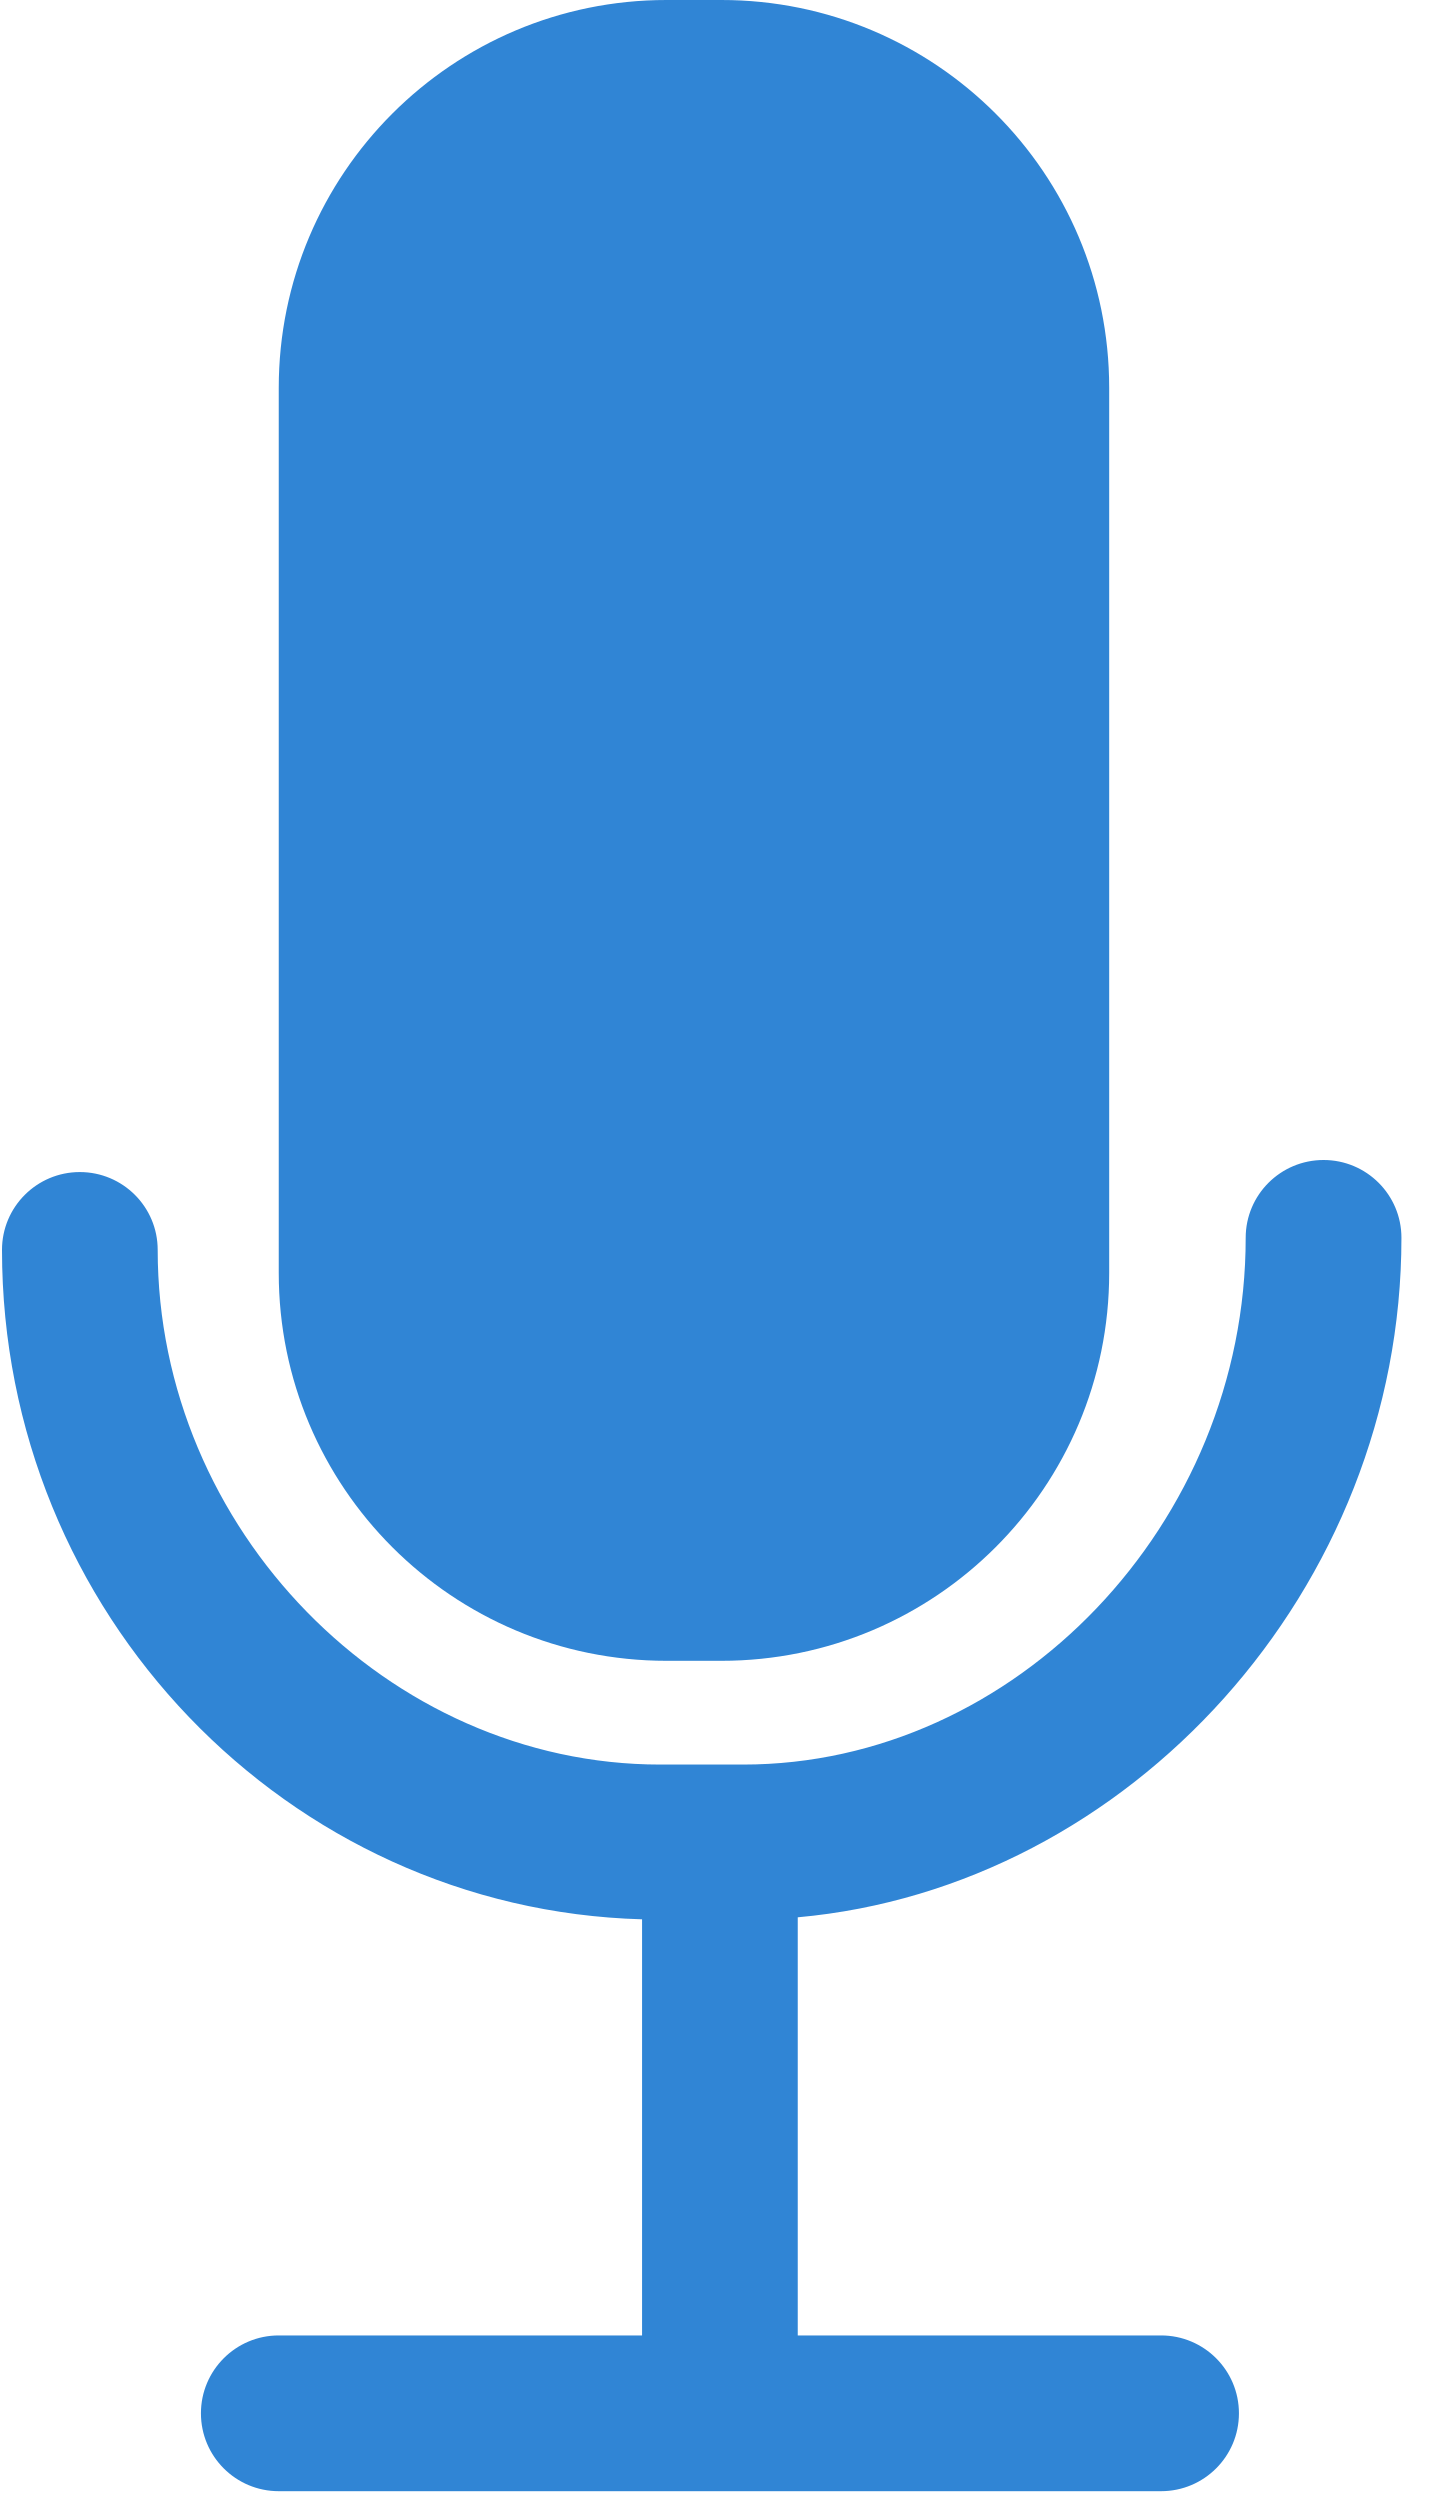
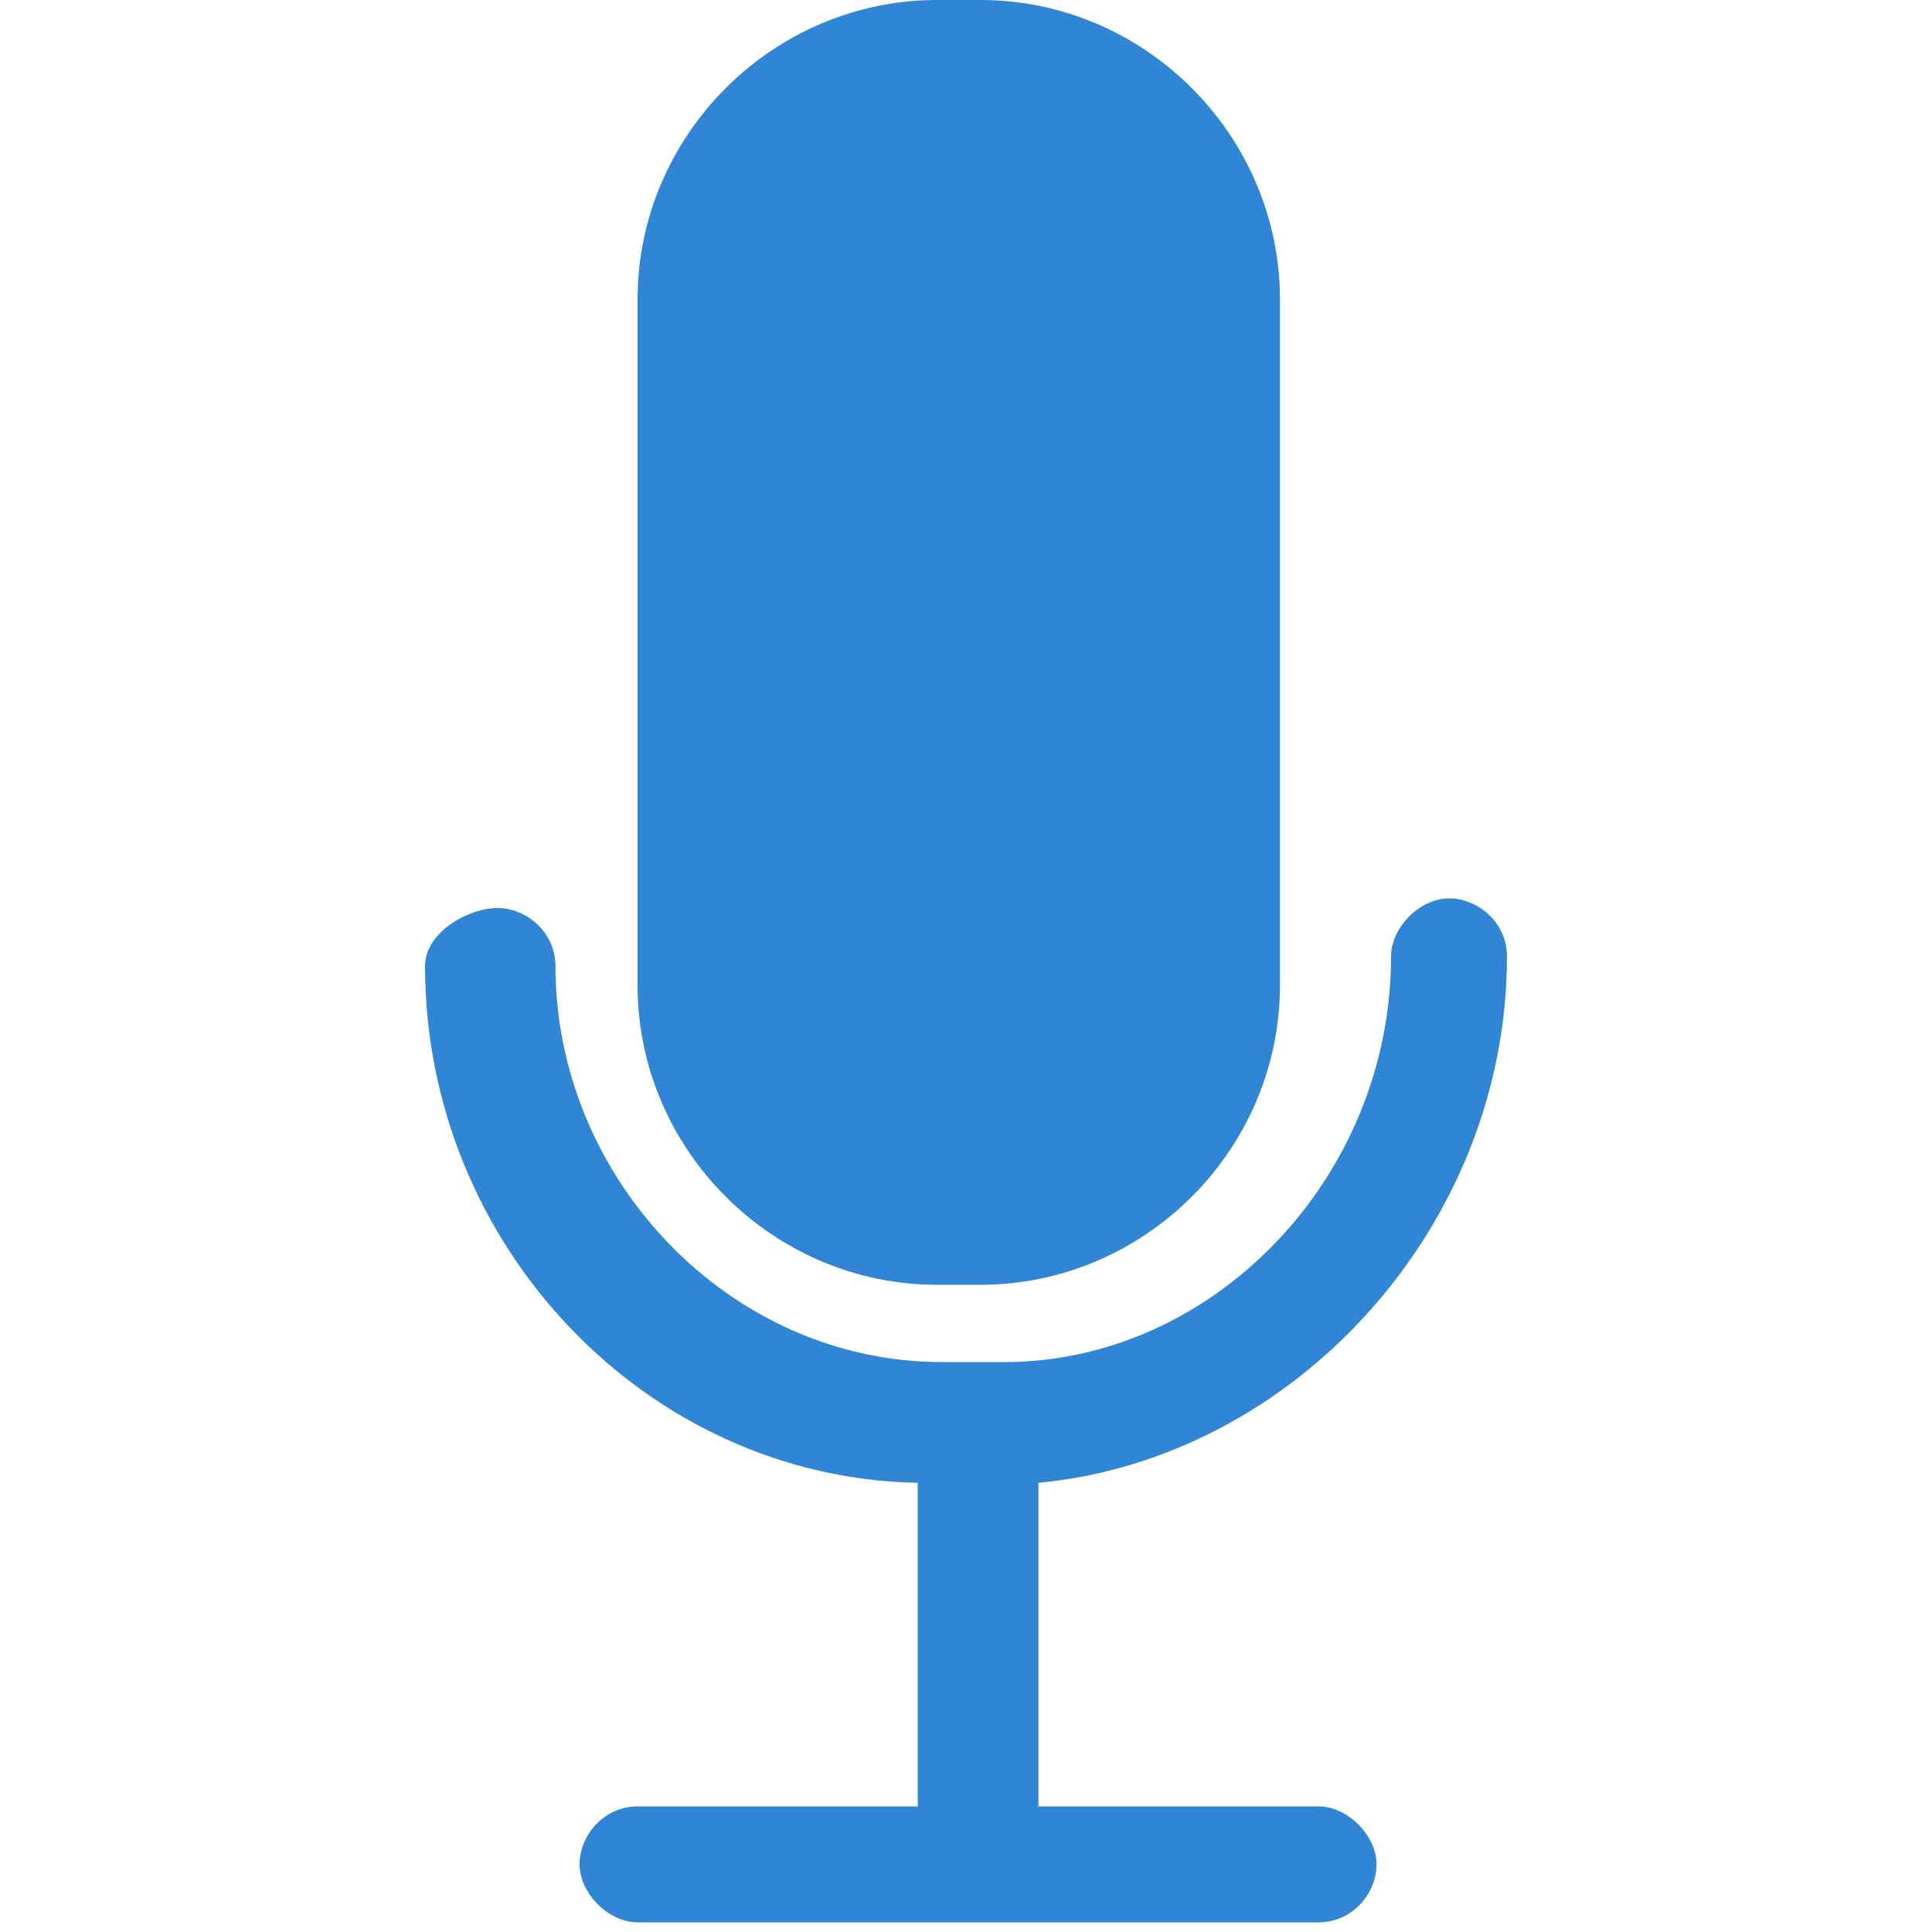
- <svg xmlns="http://www.w3.org/2000/svg" width="23px" height="40px" viewBox="0 0 23 40" version="1.1">
-   <g id="Page-1" stroke="none" stroke-width="1" fill="none" fill-rule="evenodd">
-     <g id="ICRIME-FIGHTER-How-to-3" transform="translate(-346, -1515)" fill="#3085D5" fill-rule="nonzero">
-       <g id="004-recorder-microphone" transform="translate(346, 1515)">
-         <path d="M10.665,26.573 L11.542,26.573 C14.969,26.573 17.747,23.795 17.747,20.368 L17.747,6.205 C17.747,2.778 14.969,0 11.542,0 L10.665,0 C7.238,0 4.46,2.778 4.46,6.205 L4.46,20.368 C4.46,23.795 7.238,26.573 10.665,26.573 Z" id="Path" />
-         <path d="M10.273,30.709 L10.273,37.367 L4.46,37.367 C3.773,37.367 3.215,37.925 3.215,38.613 C3.215,39.302 3.773,39.859 4.46,39.859 L18.577,39.859 C19.265,39.859 19.823,39.302 19.823,38.613 C19.823,37.925 19.265,37.367 18.577,37.367 L12.764,37.367 L12.764,30.677 C18.082,30.198 22.423,25.419 22.423,19.805 C22.423,19.117 21.865,18.56 21.177,18.56 C20.489,18.56 19.931,19.117 19.931,19.805 C19.931,24.373 16.249,28.233 11.89,28.233 L10.564,28.233 C6.206,28.233 2.523,24.462 2.523,19.998 C2.523,19.31 1.965,18.753 1.277,18.753 C0.59,18.753 0.032,19.31 0.032,19.998 C0.032,25.813 4.601,30.551 10.273,30.709 Z" id="Path" />
+ <svg xmlns="http://www.w3.org/2000/svg" version="1.1" id="Layer_1" x="0px" y="0px" viewBox="0 0 40 40" style="enable-background:new 0 0 40 40;" xml:space="preserve">
+   <style type="text/css">
+ 	.st0{fill:#3085D5;}
+ </style>
+   <g id="Page-1">
+     <g id="ICRIME-FIGHTER-How-to-3" transform="translate(-346, -1515)">
+       <g id="_x30_04-recorder-microphone" transform="translate(346, 1515)">
+         <path id="Path" class="st0" d="M19.4,26.6h0.9c3.4,0,6.2-2.8,6.2-6.2V6.2c0-3.4-2.8-6.2-6.2-6.2h-0.9c-3.4,0-6.2,2.8-6.2,6.2     v14.2C13.2,23.8,16,26.6,19.4,26.6z" />
+         <path id="Path_1_" class="st0" d="M19,30.7v6.7h-5.8c-0.7,0-1.2,0.6-1.2,1.2s0.6,1.2,1.2,1.2h14.1c0.7,0,1.2-0.6,1.2-1.2     s-0.6-1.2-1.2-1.2h-5.8v-6.7c5.3-0.5,9.7-5.3,9.7-10.9c0-0.7-0.6-1.2-1.2-1.2s-1.2,0.6-1.2,1.2c0,4.6-3.7,8.4-8,8.4h-1.3     c-4.4,0-8-3.8-8-8.2c0-0.7-0.6-1.2-1.2-1.2S8.8,19.3,8.8,20C8.8,25.8,13.4,30.6,19,30.7z" />
      </g>
    </g>
  </g>
</svg>
